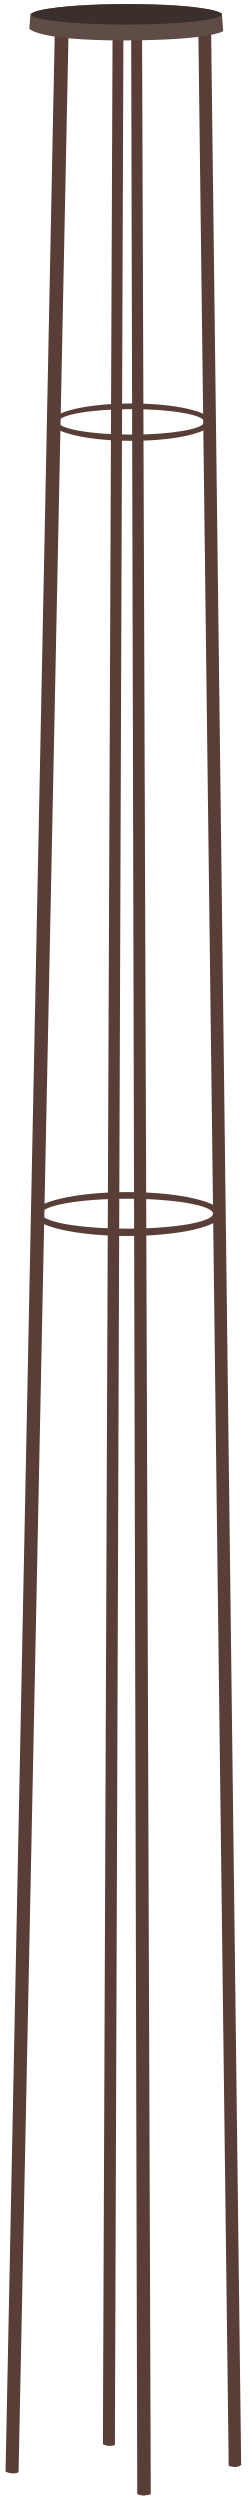
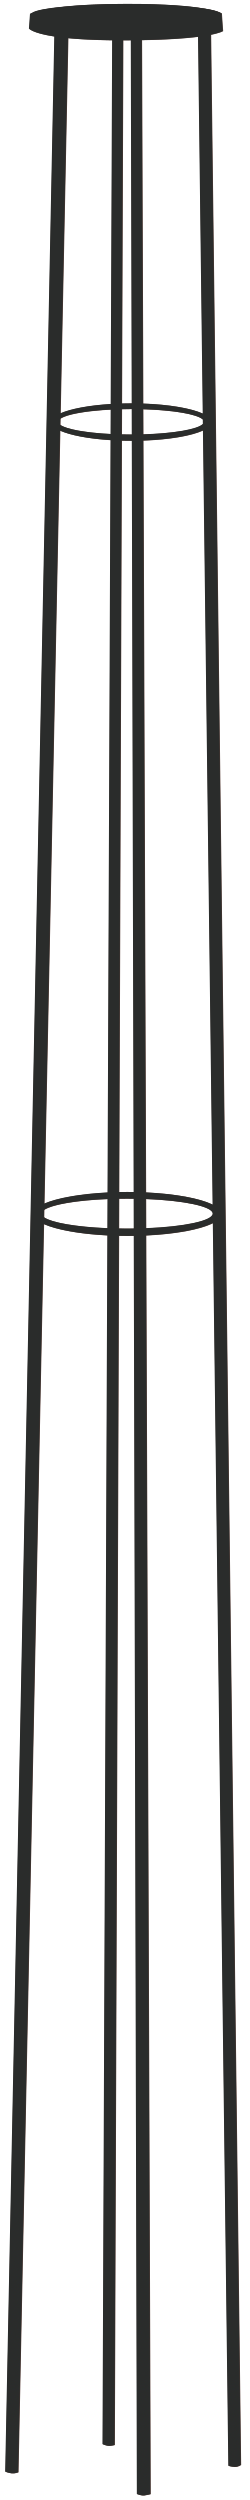
<svg xmlns="http://www.w3.org/2000/svg" viewBox="0 0 250 2500" preserveAspectRatio="xMidYMin">
  <path d="M 211.736 422.155 C 211.736 432.476 175.852 440.843 131.584 440.843 C 87.317 440.843 51.433 432.476 51.433 422.155 C 51.433 411.833 87.317 403.466 131.584 403.466 C 175.852 403.466 211.736 411.833 211.736 422.155 Z M 131.308 409.141 C 91.018 409.141 58.355 414.844 58.355 421.877 C 58.355 428.911 91.018 434.613 131.308 434.613 C 171.598 434.613 204.261 428.911 204.261 421.877 C 204.261 414.844 171.598 409.141 131.308 409.141 Z" style="fill: rgb(89, 62, 55);" />
  <path style="fill: rgb(89, 62, 55);" d="M 54.812 29.597 L 5.564 2471.739 C 5.564 2471.739 8.511 2473.015 11.862 2473.402 C 15.213 2473.789 18.563 2472.371 18.563 2472.371 L 68.586 30.848 L 54.812 29.597 Z" />
  <path style="fill: rgb(89, 62, 55);" d="M 112.552 33.673 L 102.887 2444.241 C 102.887 2444.241 106.9 2446.099 109.663 2445.954 C 112.426 2445.809 114.897 2445.081 114.897 2445.081 L 123.422 32.471 L 112.552 33.673 Z" />
  <path style="fill: rgb(89, 62, 55);" d="M 131.166 32.433 L 137.24 2494.105 C 137.24 2494.105 141.43 2495.963 144.699 2495.496 C 147.968 2495.029 150.77 2494.211 150.77 2494.211 L 142.072 31.532 L 131.166 32.433 Z" />
  <path style="fill: rgb(89, 62, 55);" d="M 198.354 32.366 L 228.704 2465.838 C 228.704 2465.838 230.964 2466.816 234.812 2466.984 C 238.66 2467.152 241.169 2464.976 241.169 2464.976 L 211.106 29.623 L 198.354 32.366 Z" />
  <path style="fill: rgb(95, 76, 70);" d="M 30.383 13.99 L 29.312 28.628 C 29.312 28.628 36.81 40.589 124.286 40.411 C 211.762 40.233 223.188 31.128 223.188 31.128 L 221.938 13.454 C 221.938 13.454 207.835 3.814 126.071 3.992 C 44.307 4.17 29.847 13.99 30.383 13.99 Z" />
  <ellipse style="fill: rgb(58, 47, 43);" cx="126.427" cy="14.409" rx="94.987" ry="10.171" />
  <path d="M 221.769 1214.033 C 221.769 1226.156 179.62 1235.984 127.623 1235.984 C 75.627 1235.984 33.478 1226.156 33.478 1214.033 C 33.478 1201.909 75.627 1192.081 127.623 1192.081 C 179.62 1192.081 221.769 1201.909 221.769 1214.033 Z M 127.299 1198.747 C 79.974 1198.747 41.609 1205.446 41.609 1213.707 C 41.609 1221.969 79.974 1228.666 127.299 1228.666 C 174.623 1228.666 212.989 1221.969 212.989 1213.707 C 212.989 1205.446 174.623 1198.747 127.299 1198.747 Z" style="fill: rgb(89, 62, 55);" />
+   <path d="M 143.119 440.513 L 145.775 1192.383 C 175.459 1193.766 200.105 1198.404 212.578 1204.633 L 202.921 430.377 C 191.471 435.717 169.376 439.6 143.119 440.513 Z M 150.372 2494.087 C 150.372 2494.087 147.57 2494.905 144.301 2495.372 C 141.032 2495.839 136.842 2493.981 136.842 2493.981 L 133.738 1235.808 C 131.586 1235.843 129.414 1235.86 127.225 1235.86 C 124.376 1235.86 121.556 1235.83 118.771 1235.773 L 114.499 2444.957 C 114.499 2444.957 112.028 2445.685 109.265 2445.83 C 106.502 2445.975 102.489 2444.117 102.489 2444.117 L 107.335 1235.369 C 79.658 1233.981 56.501 1229.756 43.739 1224.064 L 18.165 2472.247 C 18.165 2472.247 14.815 2473.665 11.464 2473.278 C 8.113 2472.891 5.166 2471.615 5.166 2471.615 L 54.273 36.469 C 31.749 33.027 28.914 28.504 28.914 28.504 L 29.985 13.866 C 29.872 13.866 30.424 13.431 32.127 12.742 C 35.609 10.292 47.256 8.129 64.003 6.581 C 78.268 5.08 98.16 3.928 125.673 3.868 C 165.669 3.781 189.474 6.043 203.359 8.377 C 210.684 9.474 216.023 10.734 218.812 12.096 C 220.832 12.846 221.54 13.33 221.54 13.33 L 222.79 31.004 C 222.79 31.004 220.596 32.752 210.773 34.731 L 240.771 2464.852 C 240.771 2464.852 238.262 2467.028 234.414 2466.86 C 230.566 2466.692 228.306 2465.714 228.306 2465.714 L 212.808 1223.069 C 200.43 1229.345 175.727 1234.027 145.927 1235.427 L 150.372 2494.087 Z M 131.776 440.719 C 131.579 440.719 131.383 440.719 131.186 440.719 C 127.936 440.719 124.731 440.674 121.581 440.586 L 118.926 1192.041 C 121.66 1191.985 124.428 1191.957 127.225 1191.957 C 129.378 1191.957 131.513 1191.974 133.63 1192.007 L 131.776 440.719 Z M 110.524 440.092 C 88.534 438.728 70.261 435.239 59.995 430.625 L 44.158 1203.568 C 57.032 1197.957 80.055 1193.803 107.508 1192.439 L 110.524 440.092 Z M 60.35 413.278 C 70.702 408.732 88.866 405.302 110.669 403.96 L 112.127 40.235 C 93.66 40.026 79.258 39.233 68.036 38.15 L 60.35 413.278 Z M 121.713 403.471 C 124.82 403.386 127.981 403.342 131.186 403.342 C 131.352 403.342 131.518 403.342 131.684 403.342 L 130.788 40.254 C 128.542 40.271 126.243 40.282 123.888 40.287 C 123.59 40.288 123.292 40.288 122.996 40.288 L 121.713 403.471 Z M 142.988 403.543 C 169.143 404.443 191.184 408.289 202.712 413.588 L 198.012 36.756 C 185.855 38.286 167.945 39.645 141.705 40.115 L 142.988 403.543 Z M 130.91 409.017 C 127.788 409.017 124.712 409.051 121.693 409.118 L 121.603 434.386 C 124.651 434.454 127.757 434.489 130.91 434.489 C 131.194 434.489 131.477 434.489 131.76 434.488 L 131.698 409.018 C 131.435 409.017 131.173 409.017 130.91 409.017 Z M 143.008 409.191 L 143.097 434.312 C 173.605 433.417 197.688 429.215 202.841 423.89 L 202.787 419.561 C 197.516 414.258 173.453 410.079 143.008 409.191 Z M 60.241 418.579 L 60.113 424.839 C 66.382 429.236 85.741 432.73 110.548 433.986 L 110.647 409.515 C 85.959 410.759 66.651 414.218 60.241 418.579 Z M 126.901 1198.623 C 124.204 1198.623 121.536 1198.645 118.902 1198.687 L 118.797 1228.476 C 121.465 1228.52 124.168 1228.542 126.901 1228.542 C 129.196 1228.542 131.47 1228.526 133.72 1228.495 L 133.646 1198.669 C 131.42 1198.638 129.171 1198.623 126.901 1198.623 Z M 212.591 1213.583 C 212.591 1206.455 184.03 1200.491 145.798 1198.988 L 145.901 1228.173 C 184.082 1226.664 212.591 1220.705 212.591 1213.583 Z M 107.364 1228.151 L 107.481 1199.009 C 76.577 1200.259 52.08 1204.429 44.032 1209.762 L 43.877 1217.3 C 51.752 1222.677 76.315 1226.888 107.364 1228.151 Z" style="fill: rgb(42, 44, 43);" />
</svg>
